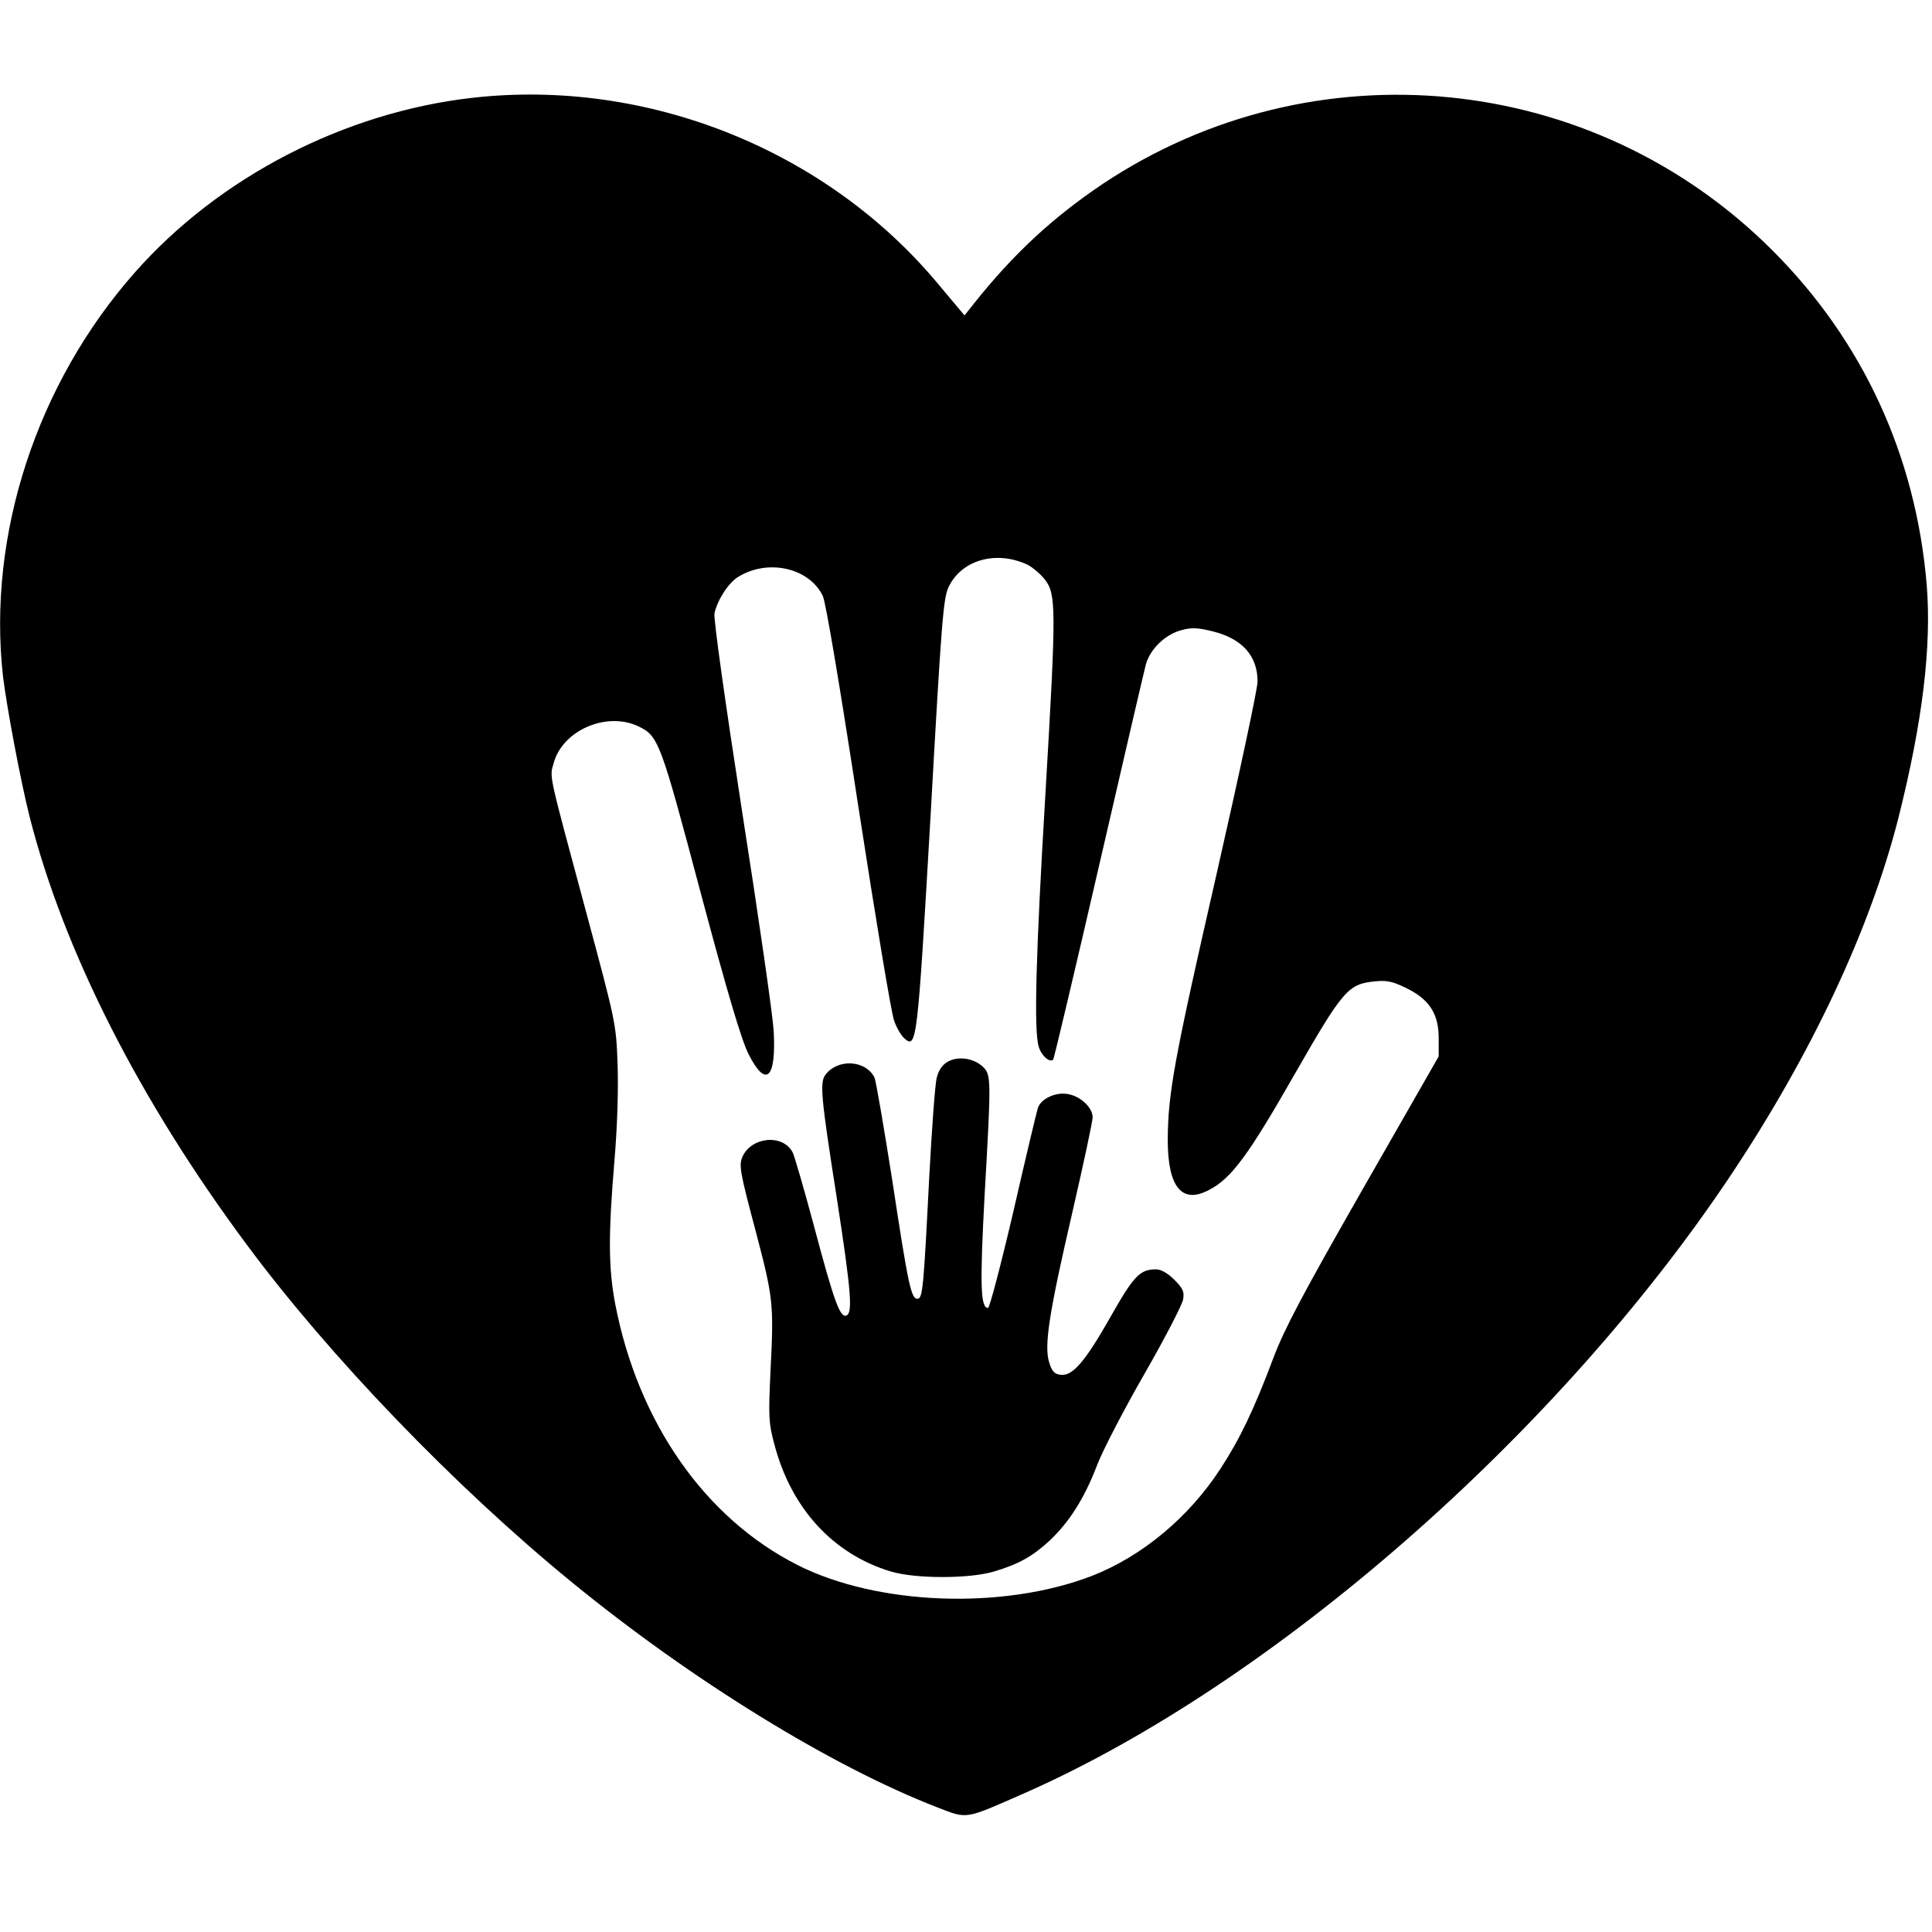
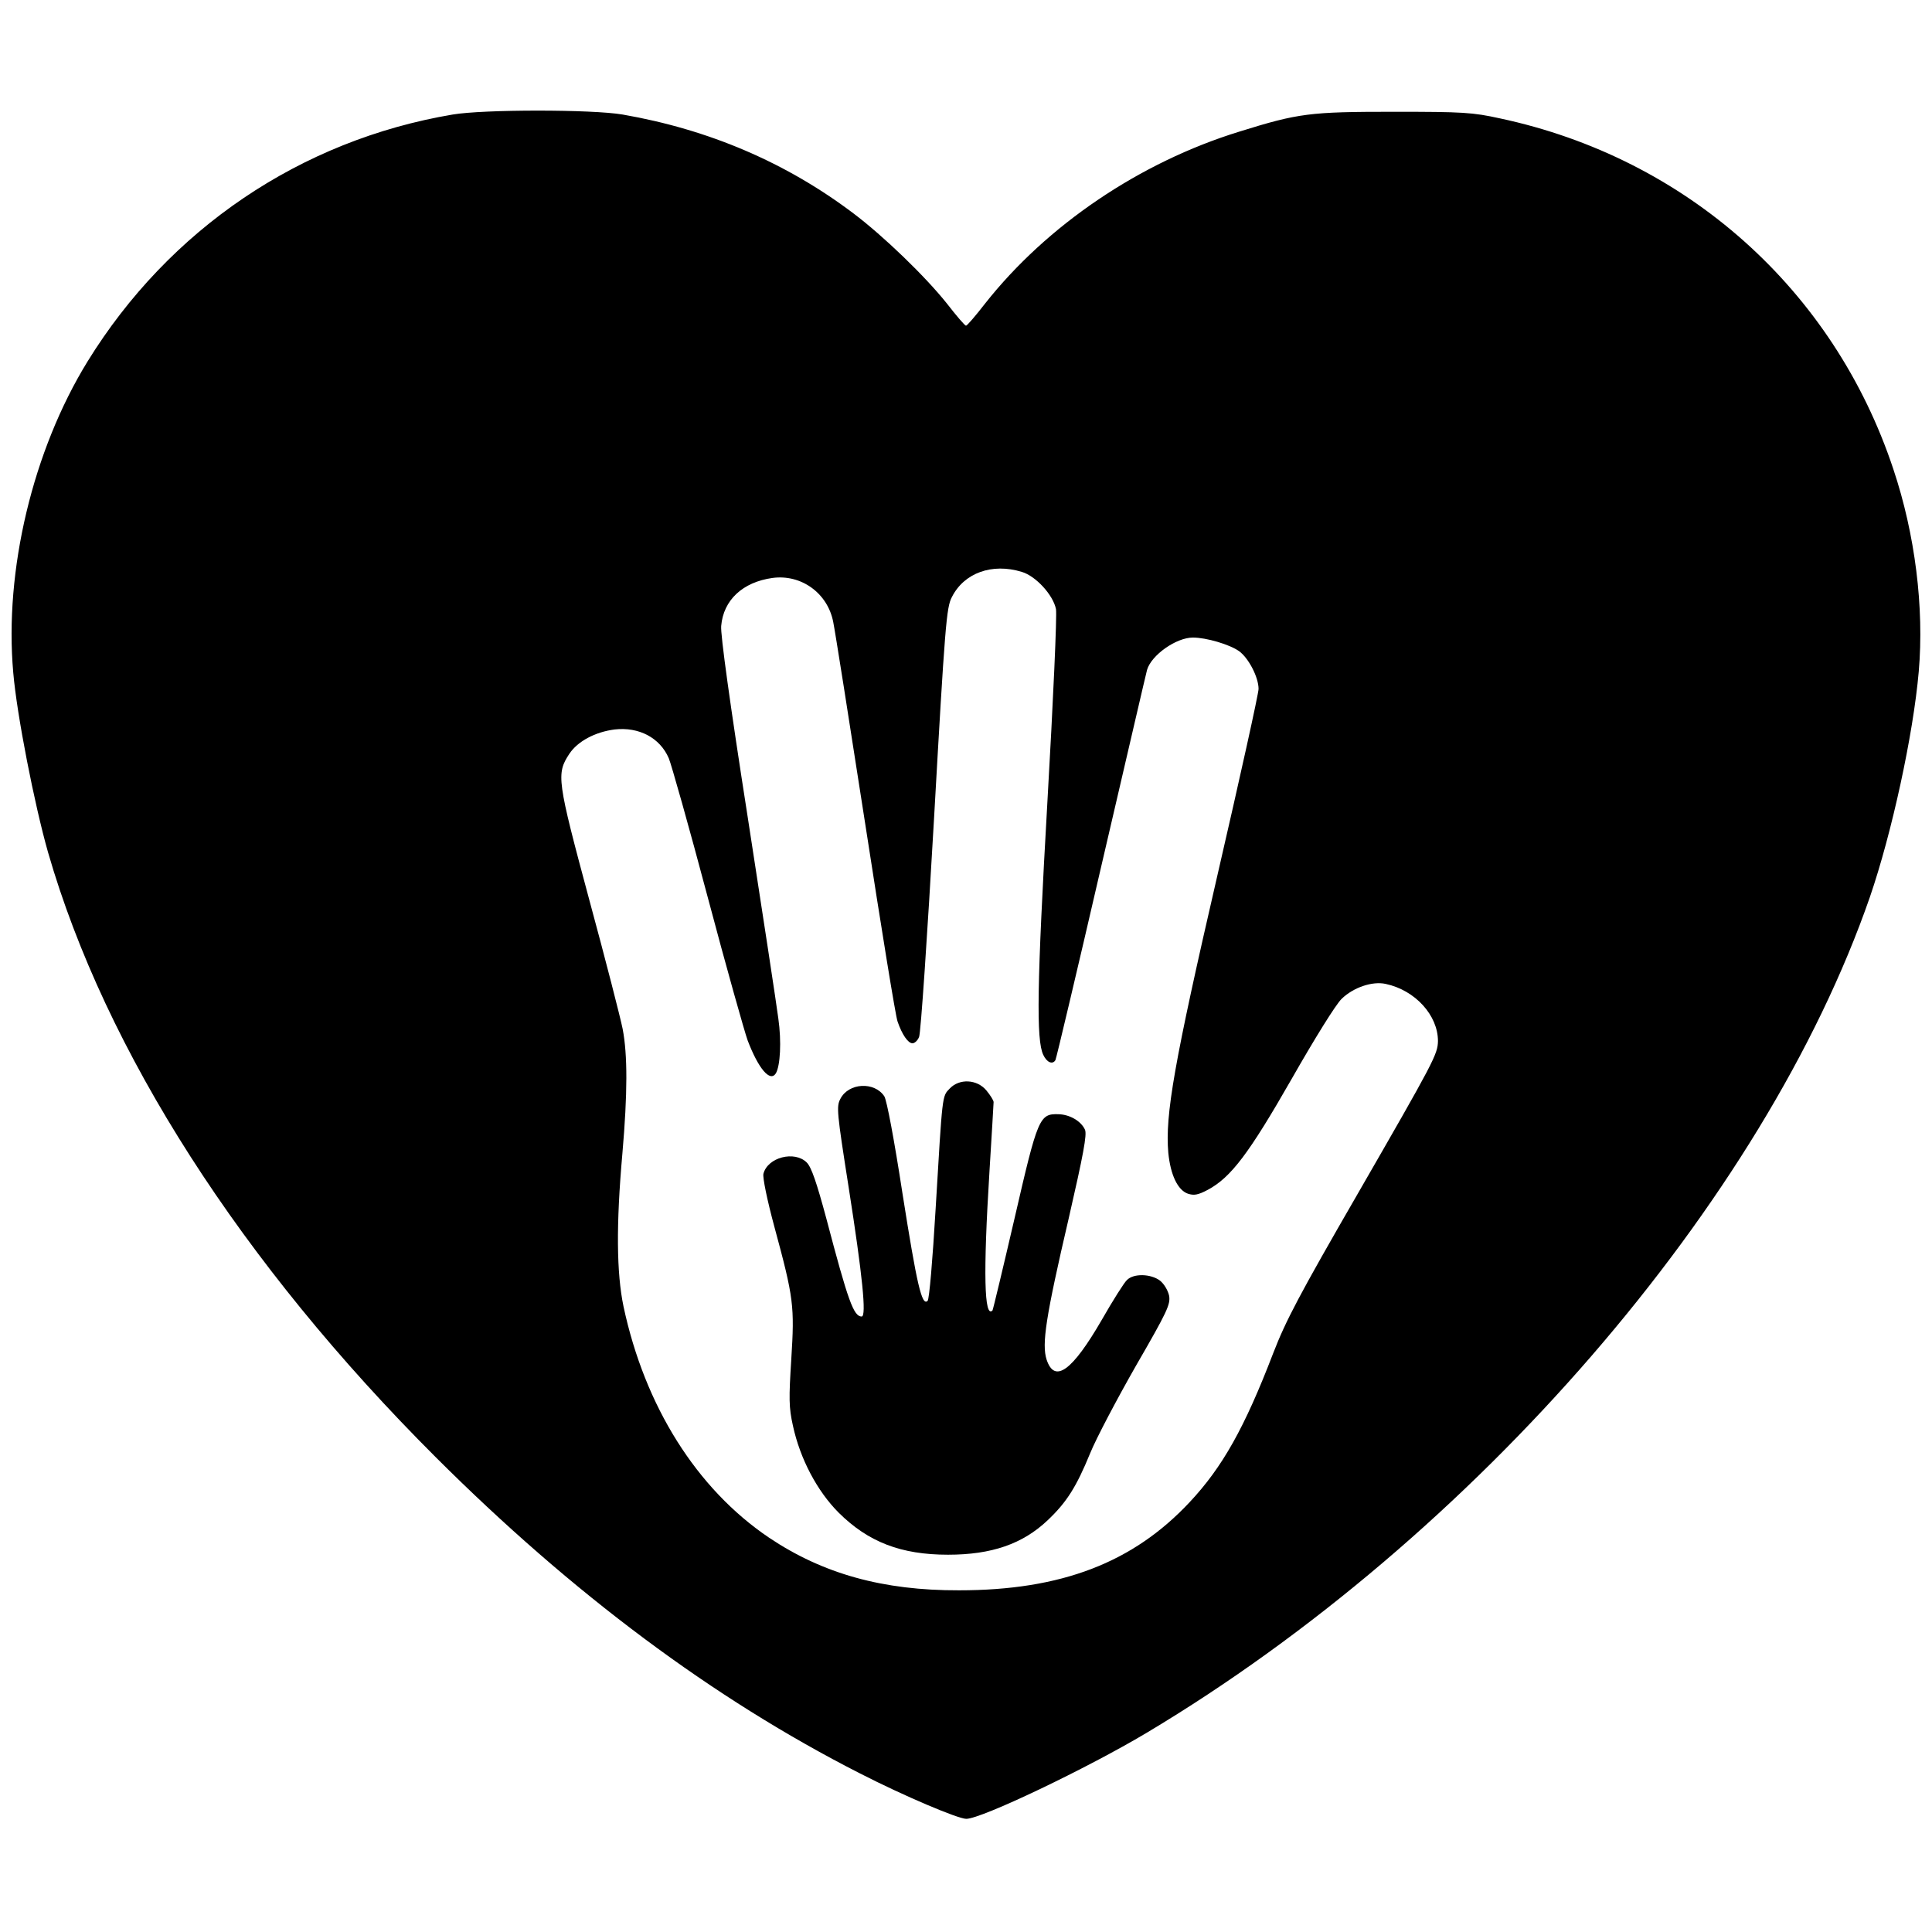
- <svg xmlns="http://www.w3.org/2000/svg" version="1.0" width="656pt" height="656pt" viewBox="0 0 656 656" preserveAspectRatio="xMidYMid meet">
-   <g transform="translate(0,656) scale(0.1,-0.1)" fill="#000000" stroke="none">
-     <path d="M1605 6228 c-435 -49 -861 -269 -1147 -593 -334 -378 -501 -892 -448 -1370 12 -101 60 -358 91 -480 116 -455 372 -960 736 -1450 282 -381 709 -824 1103 -1146 408 -334 884 -627 1243 -766 104 -40 90 -42 297 49 843 372 1810 1218 2397 2098 274 411 473 835 569 1213 82 326 113 582 96 792 -37 438 -217 828 -523 1134 -608 609 -1558 703 -2274 227 -171 -115 -303 -237 -440 -409 l-30 -38 -89 106 c-379 456 -988 700 -1581 633z m1883 -1585 c18 -9 45 -32 60 -51 38 -50 39 -94 2 -722 -33 -550 -40 -811 -23 -864 9 -31 37 -55 49 -44 3 4 73 299 155 655 82 356 154 666 160 688 15 52 65 100 119 115 36 10 56 9 109 -4 99 -25 151 -83 151 -170 0 -25 -63 -319 -139 -653 -145 -634 -165 -745 -166 -903 0 -161 48 -220 141 -170 75 39 132 116 289 391 166 289 182 308 275 317 40 4 60 -1 105 -23 78 -38 110 -87 110 -170 l0 -62 -257 -449 c-205 -359 -266 -474 -304 -574 -66 -176 -114 -276 -180 -377 -107 -165 -267 -298 -437 -364 -301 -116 -728 -100 -999 37 -314 159 -541 483 -619 886 -23 121 -24 233 -3 483 10 117 14 243 11 330 -5 140 -5 140 -110 530 -127 472 -121 444 -107 494 30 111 179 176 287 125 69 -33 75 -49 212 -565 92 -344 139 -502 163 -549 59 -116 94 -83 85 80 -3 52 -51 386 -107 743 -59 382 -98 659 -94 675 11 47 47 102 80 123 102 63 242 31 288 -65 10 -21 58 -307 121 -718 58 -376 112 -702 121 -724 8 -23 23 -49 34 -59 43 -39 45 -18 90 760 37 662 43 734 61 772 44 92 161 125 267 76z" />
-     <path d="M3218 2955 c-18 -10 -31 -29 -37 -53 -6 -20 -17 -174 -26 -342 -19 -374 -22 -410 -40 -410 -21 0 -31 44 -85 400 -29 184 -56 342 -61 352 -31 59 -124 64 -166 9 -20 -26 -16 -73 38 -417 50 -324 55 -394 32 -401 -21 -7 -42 52 -107 296 -35 131 -69 248 -75 259 -34 63 -142 52 -171 -18 -11 -27 -7 -52 44 -243 62 -236 64 -251 52 -487 -7 -150 -6 -172 13 -243 57 -219 200 -374 396 -433 83 -25 267 -25 350 0 84 25 130 51 188 104 67 63 119 144 162 257 20 52 93 192 162 312 69 120 127 233 130 250 5 27 0 38 -30 68 -22 22 -45 35 -61 35 -55 0 -75 -20 -154 -159 -87 -154 -130 -204 -170 -199 -21 2 -30 11 -39 40 -19 57 -1 170 78 511 38 165 69 310 69 323 0 33 -40 71 -83 79 -42 8 -92 -15 -103 -47 -4 -13 -42 -171 -83 -351 -42 -180 -81 -328 -86 -328 -26 -1 -28 79 -12 379 23 405 23 413 -7 441 -30 28 -83 36 -118 16z" />
+ <svg xmlns="http://www.w3.org/2000/svg" version="1.0" width="700pt" height="700pt" viewBox="0 0 700 700" preserveAspectRatio="xMidYMid meet">
+   <g transform="translate(0,700) scale(0.1,-0.1)" fill="#000000" stroke="none">
+     <path d="M1640 6585 c-551 -93 -1027 -415 -1323 -895 -198 -322 -302 -757 -269 -1127 13 -153 77 -479 126 -651 208 -721 700 -1488 1405 -2192 495 -494 1006 -875 1536 -1145 160 -82 356 -165 386 -165 55 0 438 183 654 312 1188 710 2237 1923 2620 3028 79 230 157 587 177 817 20 231 -13 497 -92 733 -216 651 -750 1127 -1425 1271 -100 22 -134 24 -385 24 -305 0 -345 -5 -560 -72 -360 -111 -697 -339 -921 -623 -34 -44 -65 -80 -69 -80 -4 0 -35 36 -69 80 -78 98 -229 244 -339 327 -245 185 -525 304 -836 358 -111 19 -504 19 -616 0z m2062 -1657 c51 -15 114 -84 124 -135 4 -21 -10 -331 -31 -697 -38 -665 -41 -864 -15 -918 13 -28 34 -36 44 -19 3 5 78 321 166 702 89 382 163 702 166 712 16 54 106 117 166 117 49 0 133 -25 167 -49 35 -25 71 -95 71 -137 0 -17 -67 -320 -149 -675 -157 -680 -190 -869 -178 -1006 8 -80 34 -135 71 -148 22 -7 36 -5 72 14 84 45 149 131 304 402 82 144 160 270 181 290 42 41 111 65 160 54 107 -23 189 -114 189 -207 -1 -48 -14 -73 -290 -552 -212 -367 -261 -460 -307 -579 -104 -271 -184 -413 -303 -540 -205 -219 -465 -319 -835 -319 -276 -1 -494 60 -689 191 -262 177 -450 476 -527 838 -25 120 -27 294 -4 553 19 220 19 358 1 452 -8 40 -62 251 -121 468 -117 435 -120 456 -72 529 30 45 93 79 164 88 88 10 164 -30 196 -104 9 -21 73 -247 141 -503 68 -256 134 -490 145 -520 39 -102 81 -152 102 -119 16 27 21 115 9 199 -6 47 -56 375 -111 730 -64 409 -99 662 -96 692 8 94 78 159 186 174 104 14 200 -55 220 -160 6 -28 58 -358 116 -732 58 -375 110 -697 117 -715 16 -47 38 -79 54 -79 8 0 19 10 24 23 6 12 30 367 54 788 40 707 45 769 65 806 44 87 145 124 253 91z" />
+     <path d="M3441 3056 c-28 -29 -26 -17 -51 -435 -11 -186 -23 -328 -29 -334 -21 -21 -39 59 -91 388 -30 195 -57 339 -66 353 -36 54 -129 49 -159 -9 -15 -28 -13 -48 30 -322 50 -319 65 -467 47 -467 -29 0 -49 55 -128 355 -35 130 -54 186 -71 203 -44 44 -142 19 -157 -41 -3 -14 13 -93 40 -193 70 -258 73 -286 61 -478 -9 -143 -9 -175 6 -242 26 -120 88 -237 166 -315 107 -106 225 -152 396 -152 158 0 270 39 360 124 70 66 105 122 155 244 22 54 97 196 166 317 114 197 125 222 120 253 -4 19 -18 43 -33 55 -33 25 -96 27 -120 2 -10 -9 -51 -74 -91 -144 -107 -185 -171 -232 -200 -144 -18 56 -3 155 80 511 53 231 67 305 59 322 -14 31 -55 55 -96 56 -69 2 -75 -12 -159 -377 -42 -181 -78 -331 -80 -334 -30 -30 -34 133 -11 503 8 132 15 245 15 252 0 6 -12 25 -26 42 -34 41 -98 44 -133 7z" />
  </g>
</svg>
